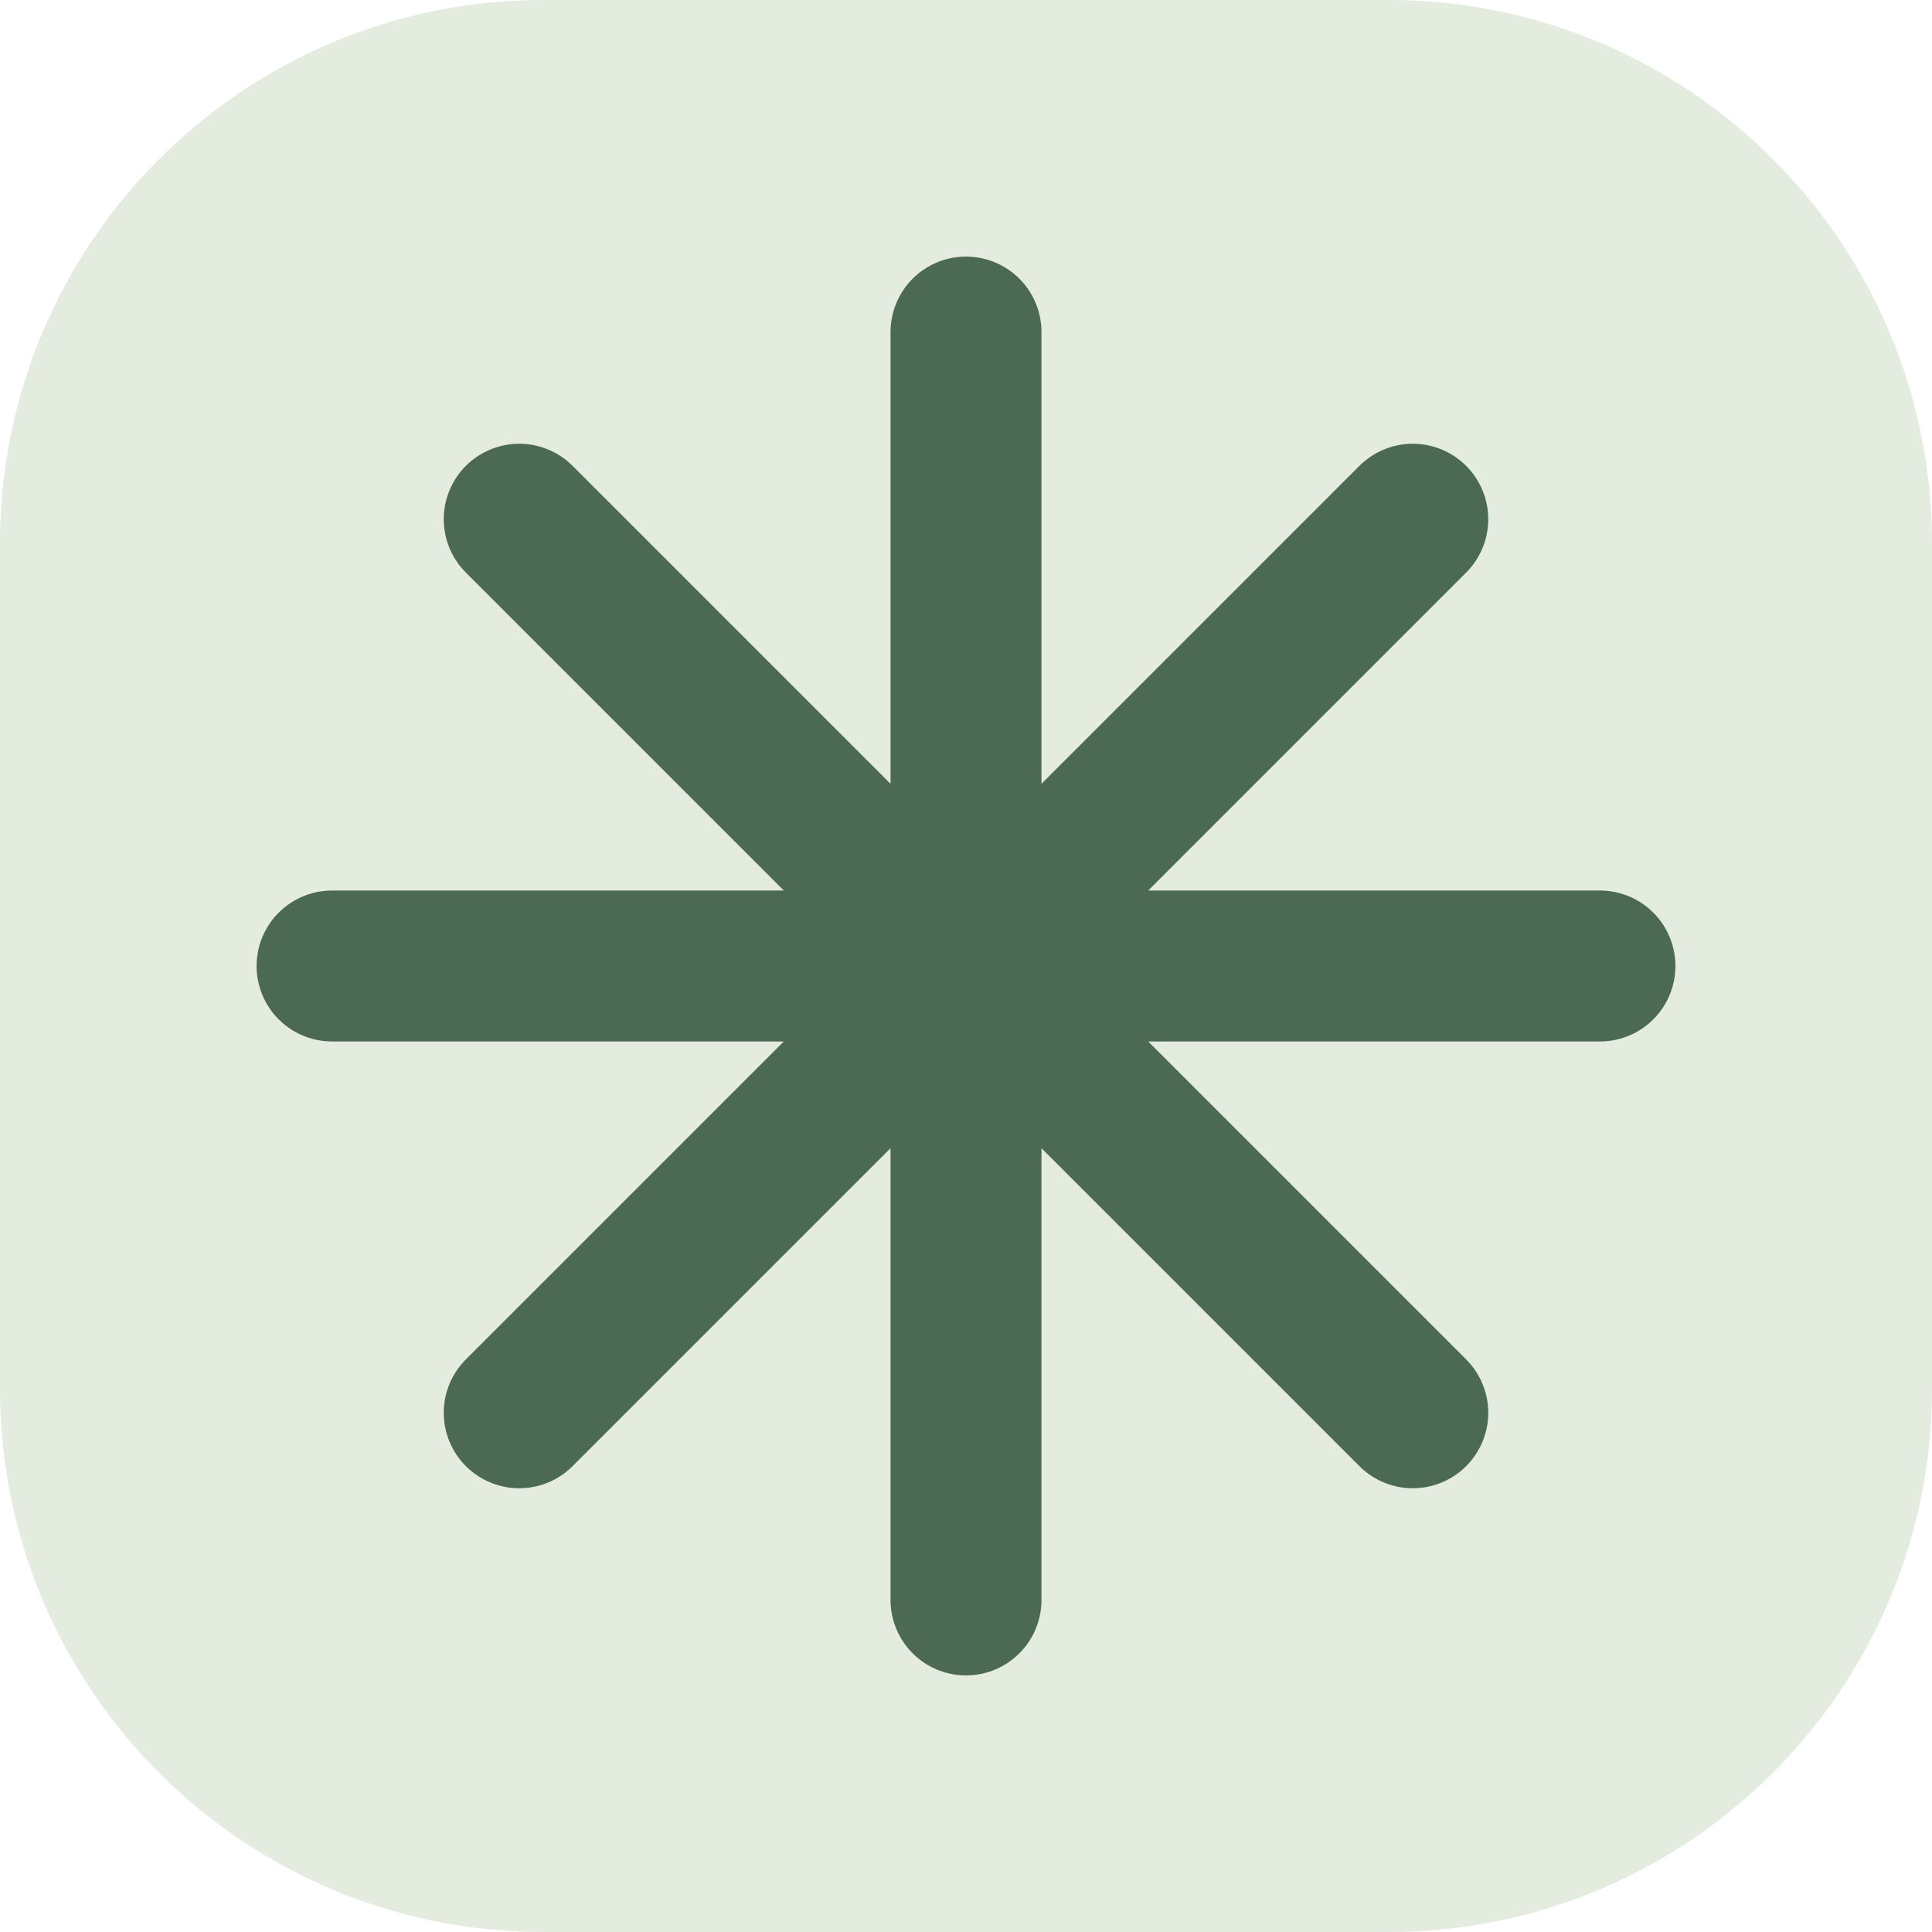
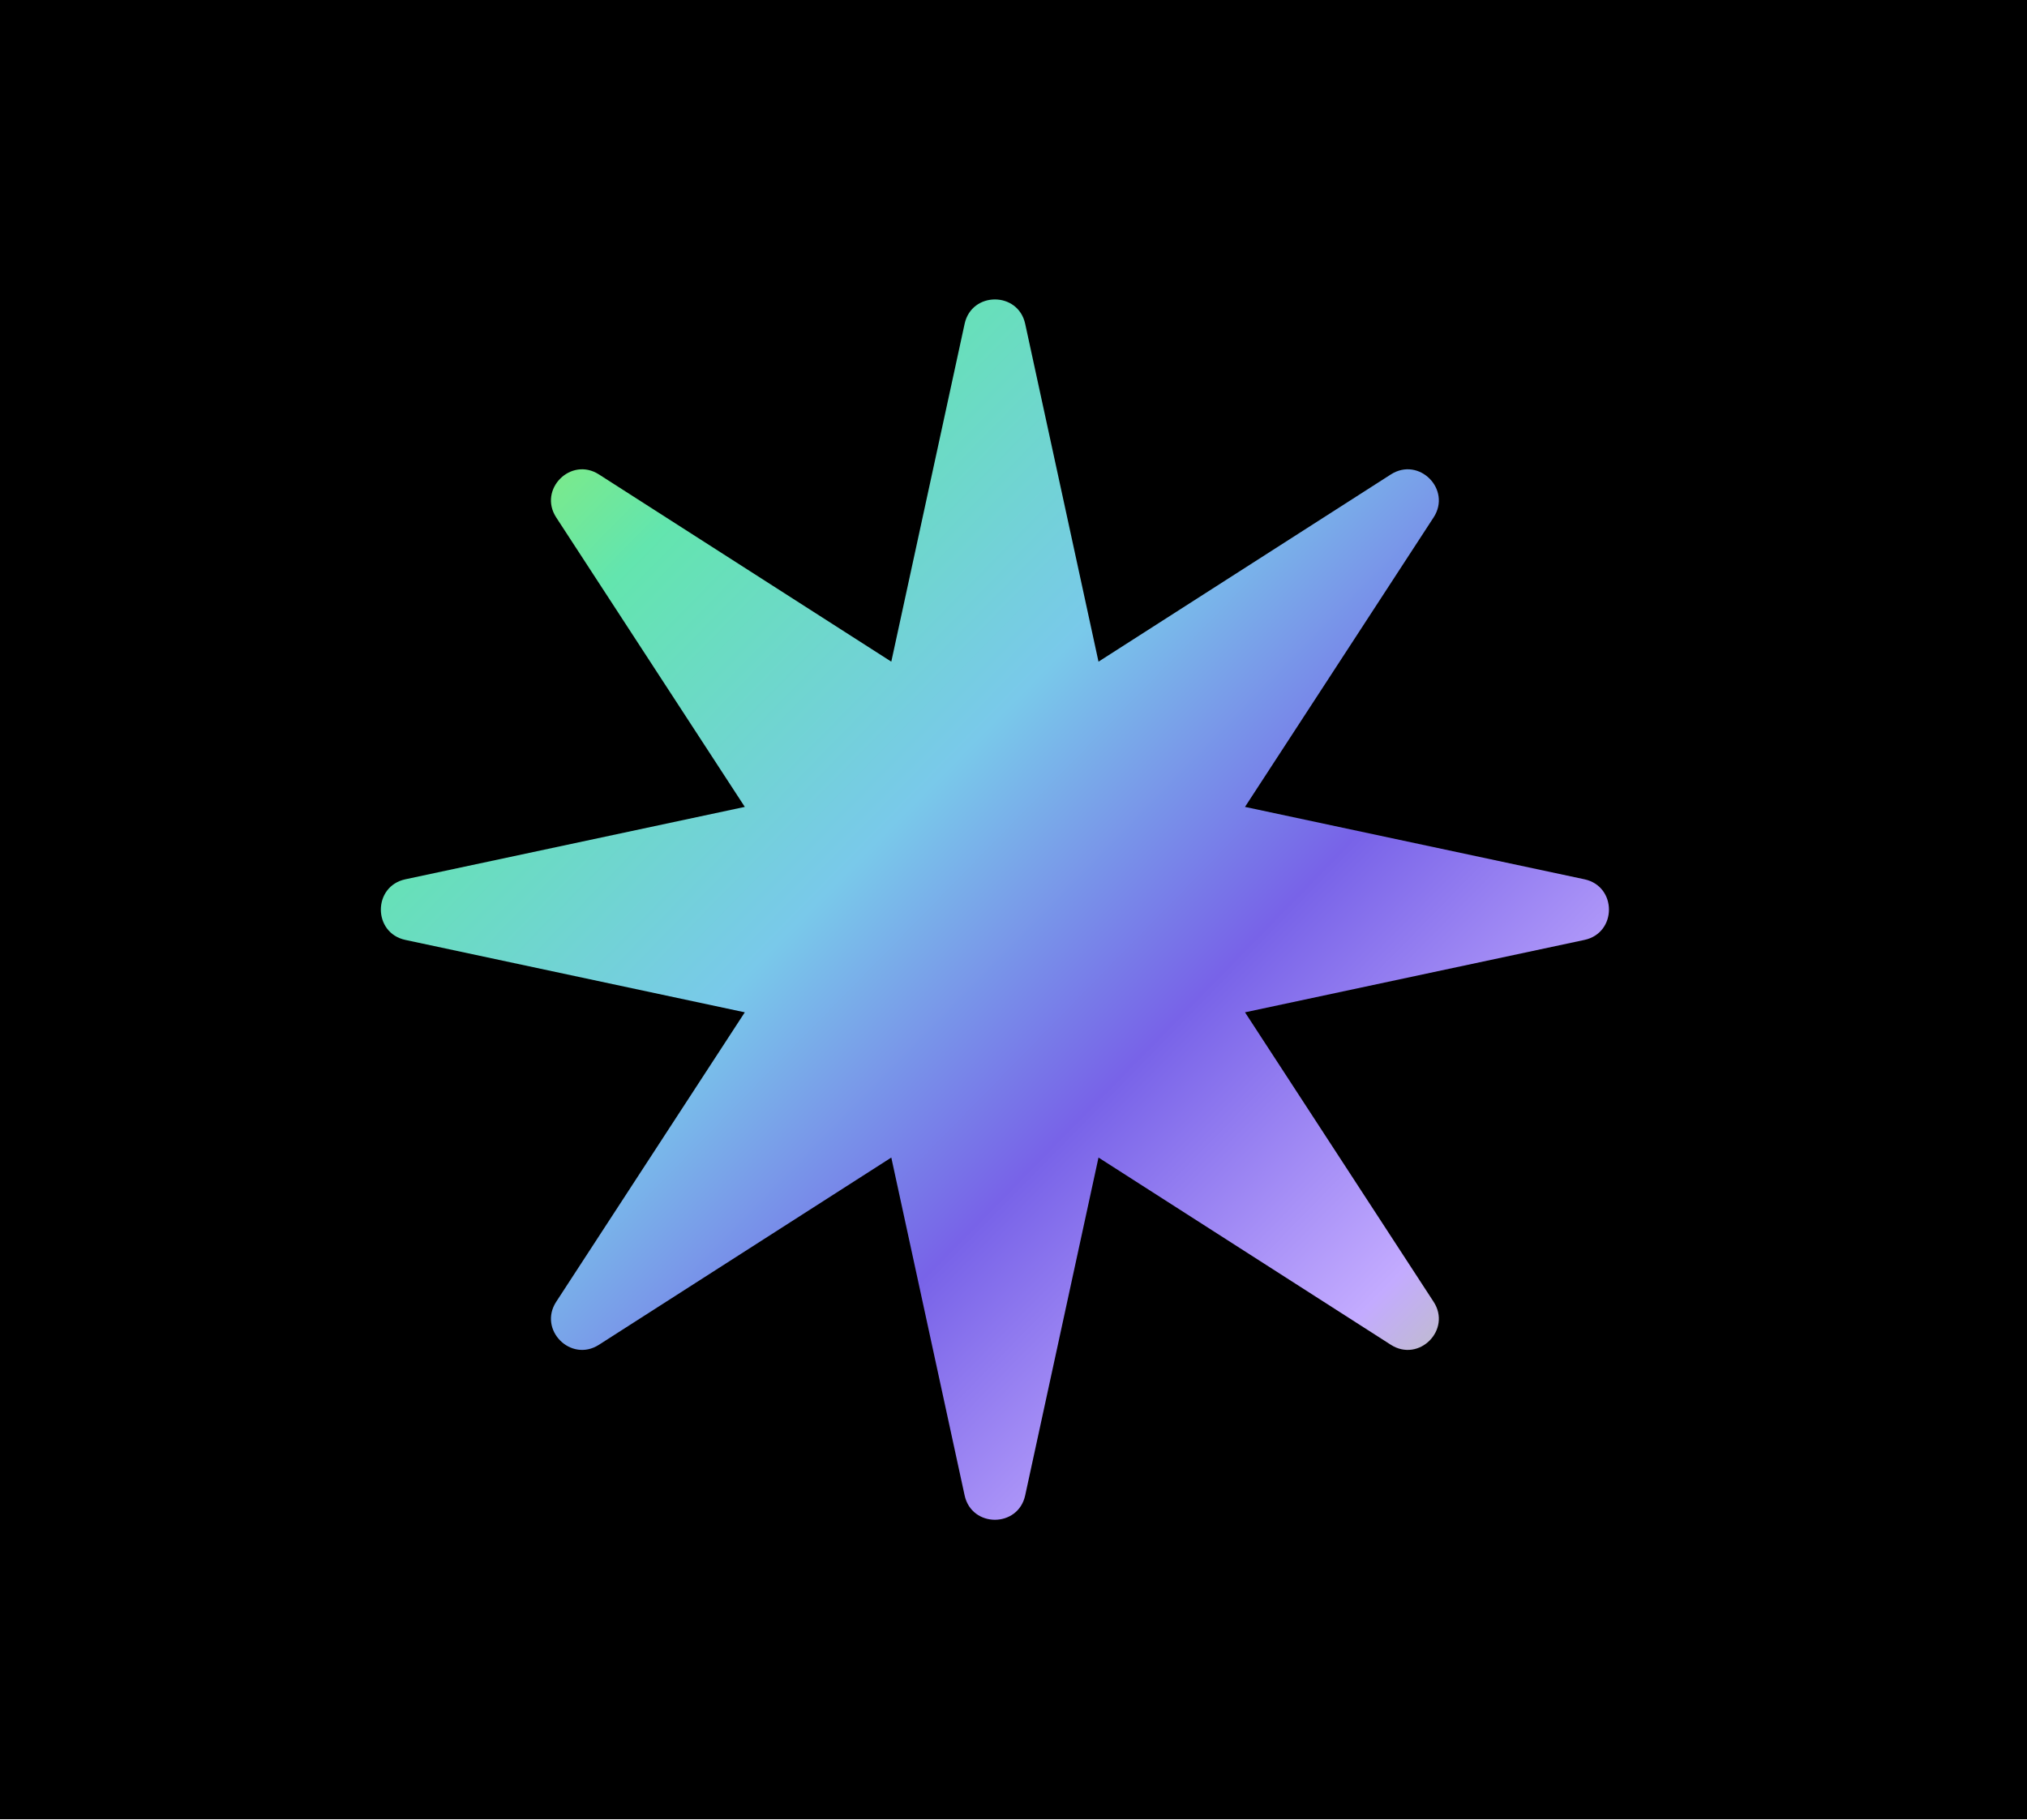
- <svg xmlns="http://www.w3.org/2000/svg" viewBox="0 0 64 64">
-   <rect width="64" height="64" rx="18" fill="#e4ebdf" />
-   <path d="M32 11v42M11 32h42M17.2 17.2l29.6 29.6m0-29.6L17.2 46.8" stroke="#4b6953" stroke-linecap="round" stroke-width="5" />
+ <svg xmlns="http://www.w3.org/2000/svg" viewBox="0 0 77 69.116">
+   <defs>
+     <linearGradient id="star" x1="15" y1="12" x2="61" y2="57" gradientUnits="userSpaceOnUse">
+       <stop offset="0" stop-color="#A8F348" />
+       <stop offset=".2" stop-color="#63E5AE" />
+       <stop offset=".42" stop-color="#79C9EA" />
+       <stop offset=".62" stop-color="#7863E8" />
+       <stop offset=".82" stop-color="#C3ABFF" />
+       <stop offset="1" stop-color="#B6E948" />
+     </linearGradient>
+   </defs>
+   <rect width="77" height="69.116" fill="#000000" />
+   <path d="M41.729 25.138L38.944 12.304C38.676 11.067 36.911 11.067 36.643 12.304L33.858 25.138L22.751 18.024C21.683 17.34 20.436 18.596 21.129 19.659L28.293 30.656L15.4 33.406C14.157 33.671 14.157 35.445 15.4 35.71L28.293 38.46L21.129 49.457C20.436 50.52 21.683 51.776 22.751 51.092L33.858 43.978L36.643 56.812C36.911 58.049 38.676 58.049 38.944 56.812L41.729 43.978L52.836 51.092C53.904 51.776 55.151 50.52 54.458 49.457L47.294 38.46L60.188 35.71C61.43 35.445 61.43 33.671 60.188 33.406L47.294 30.656L54.458 19.659C55.151 18.596 53.905 17.34 52.836 18.024L41.729 25.138Z" fill="url(#star)" />
</svg>
